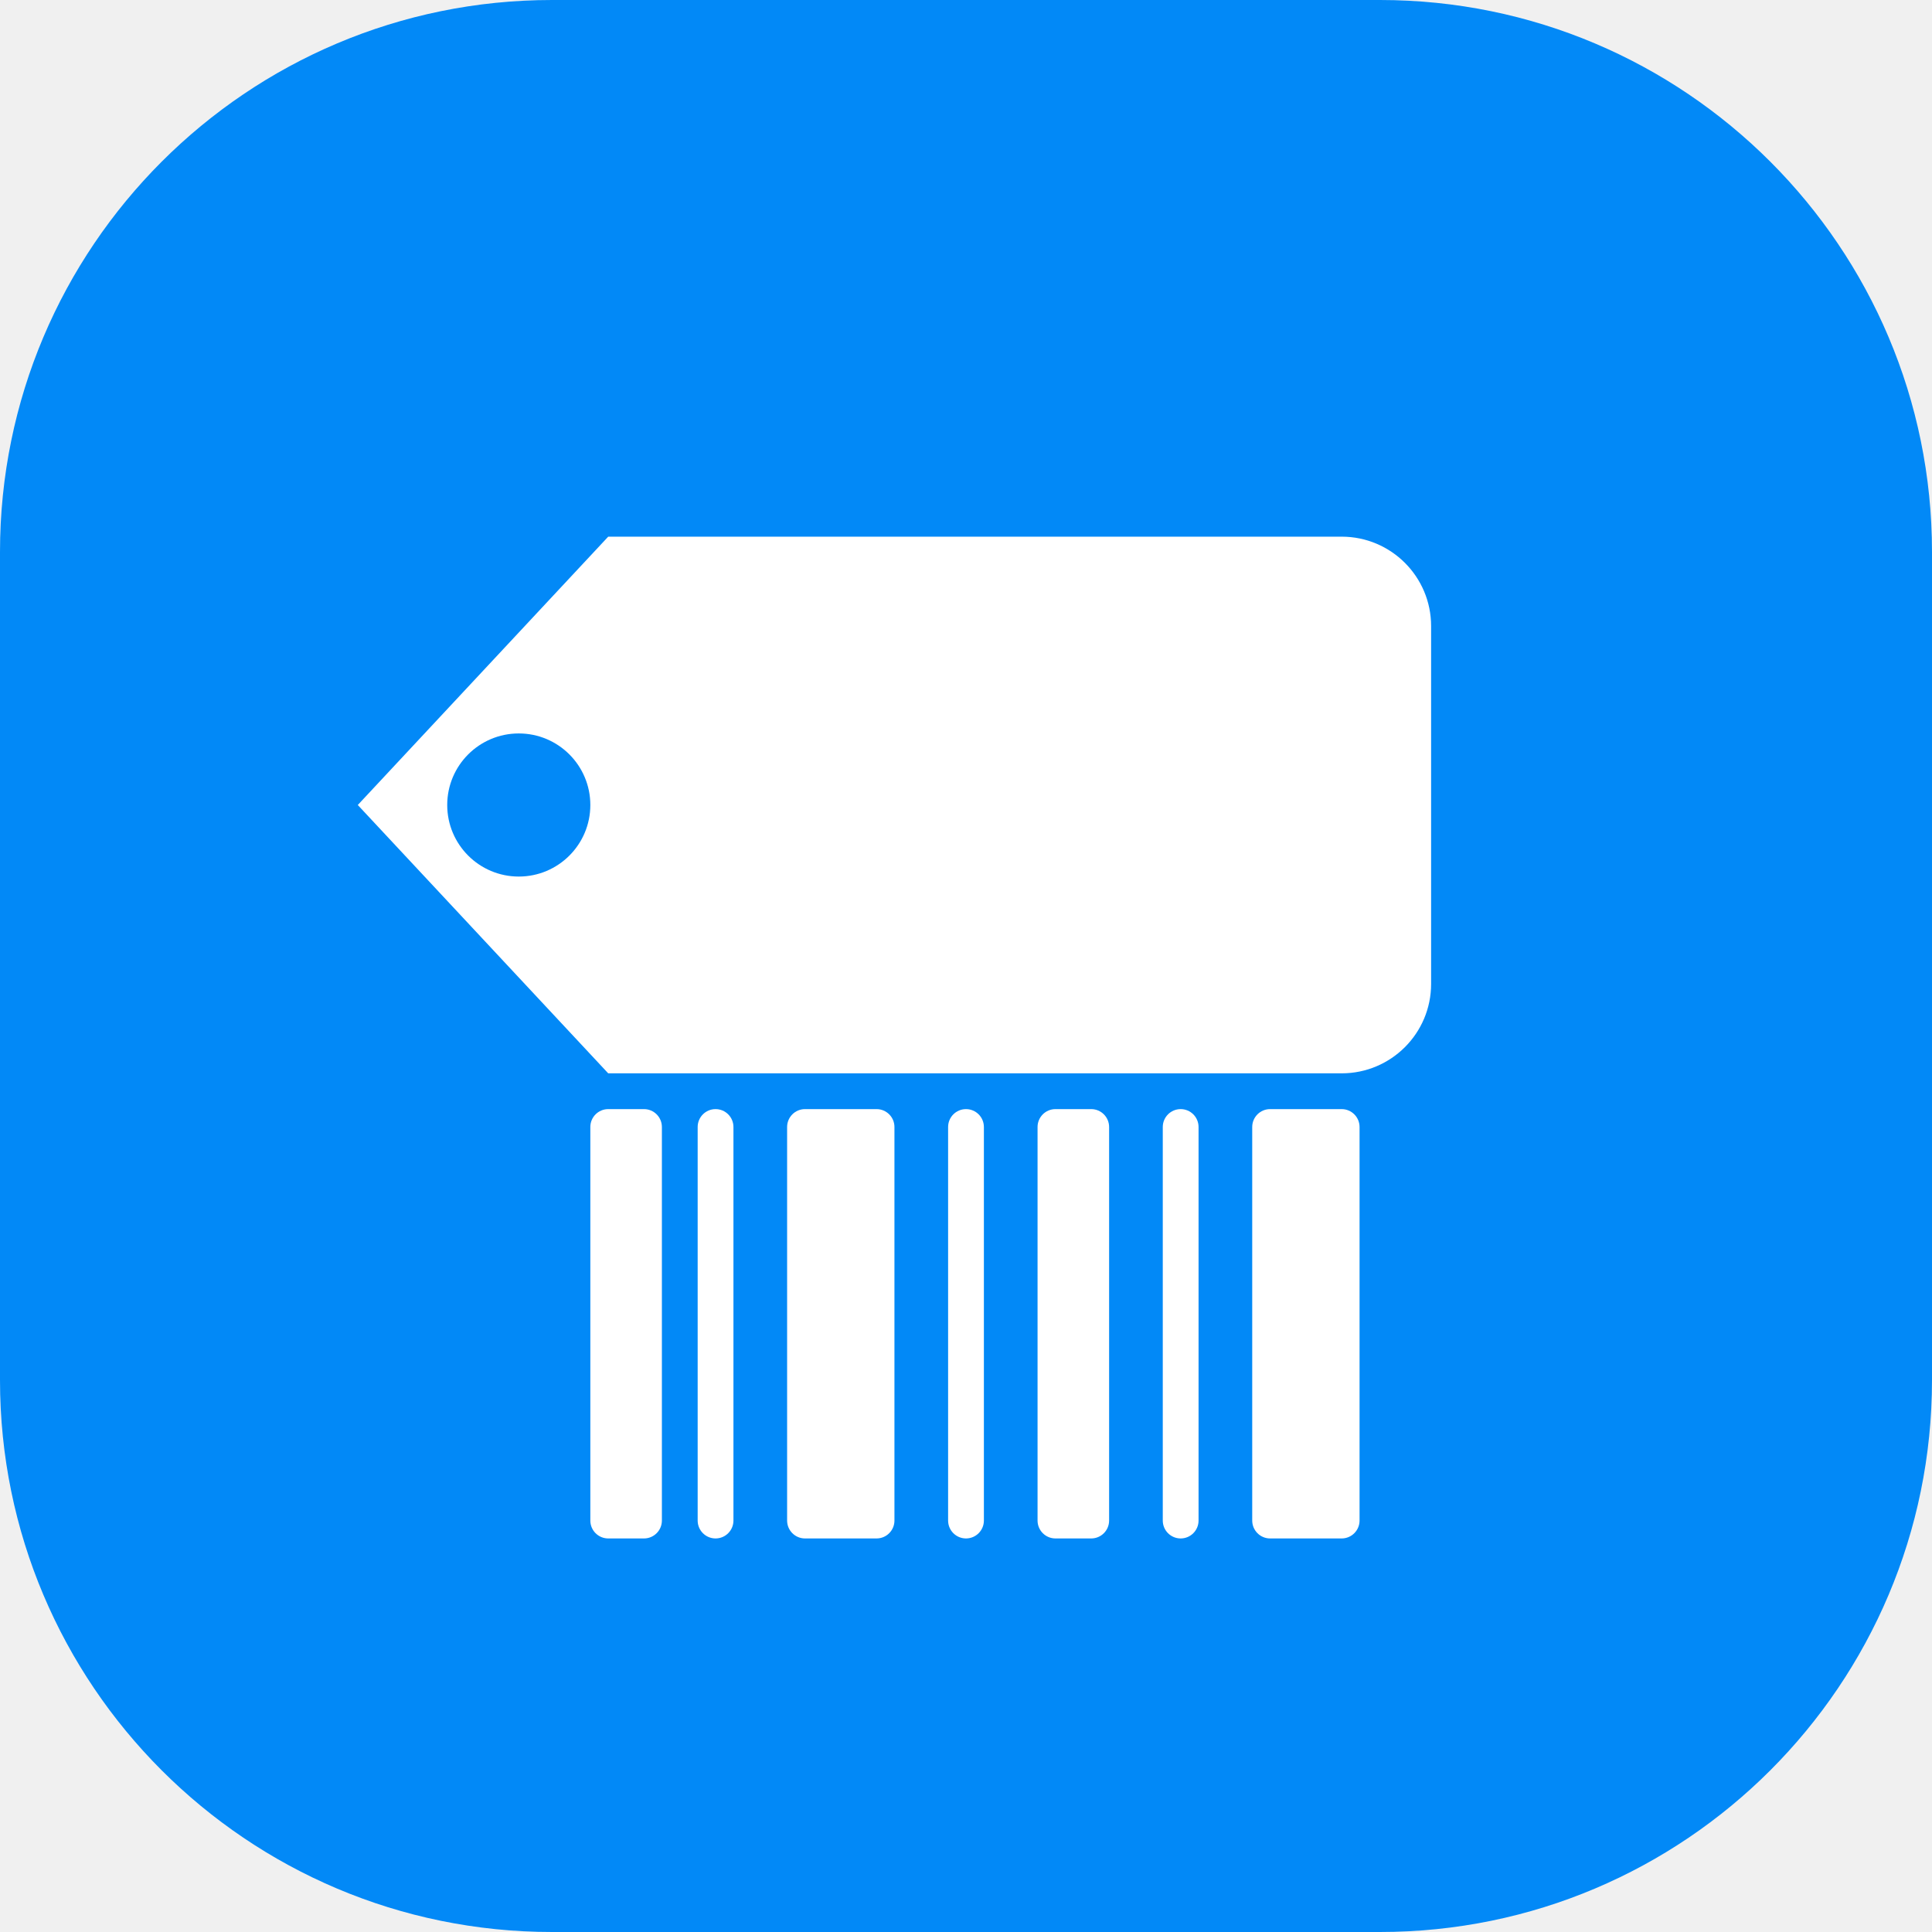
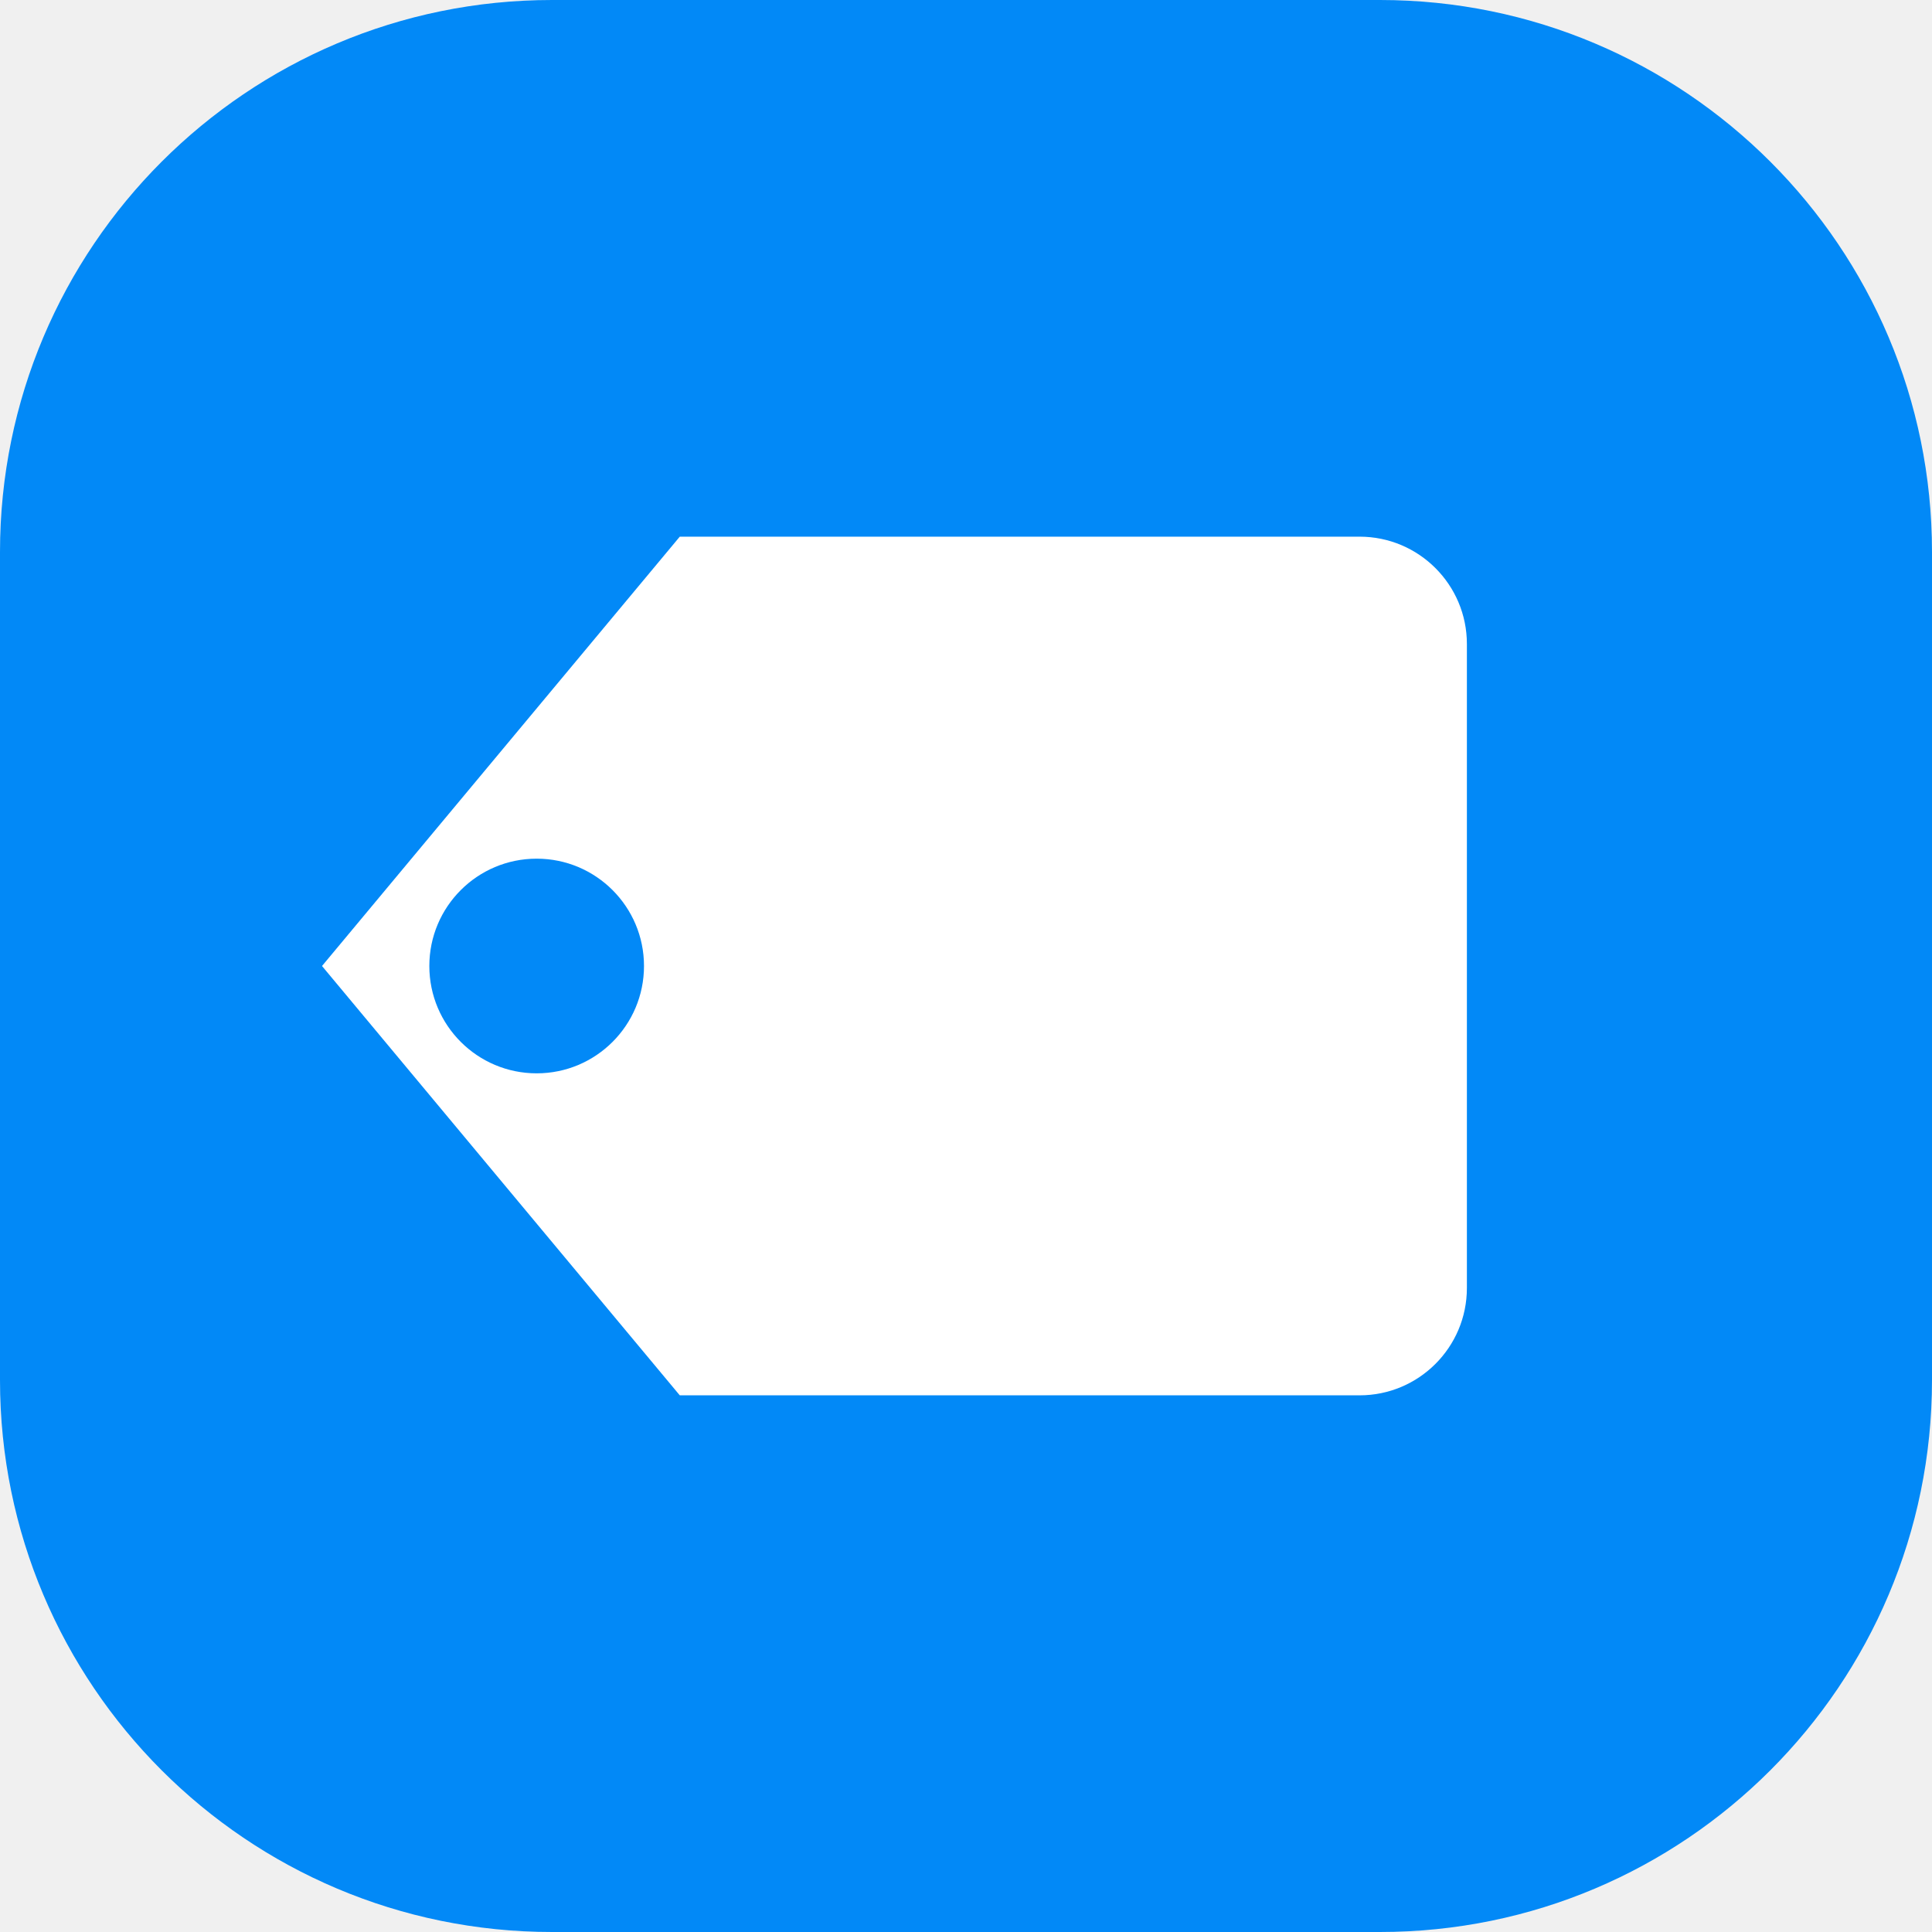
<svg xmlns="http://www.w3.org/2000/svg" width="54" height="54" viewBox="0 0 54 54" fill="none">
  <path d="M38.571 0H15.429C6.908 0 0 6.908 0 15.429V38.571C0 47.092 6.908 54 15.429 54H38.571C47.092 54 54 47.092 54 38.571V15.429C54 6.908 47.092 0 38.571 0Z" fill="#0289F7" />
-   <path fill-rule="evenodd" clip-rule="evenodd" d="M10 22.5 L17 15 H37.5 A2.5 2.5 0 0 1 40 17.5 V27.5 A2.5 2.5 0 0 1 37.5 30 H17 Z M16.5 22.5 A2 2 0 1 0 12.5 22.5 A2 2 0 1 0 16.5 22.5 Z" fill="white" />
-   <g fill="white">
-     <rect x="16.5" y="31" width="2" height="12" rx="0.5" />
-     <rect x="19.5" y="31" width="1" height="12" rx="0.5" />
-     <rect x="22" y="31" width="3" height="12" rx="0.5" />
-     <rect x="26.5" y="31" width="1" height="12" rx="0.5" />
-     <rect x="29" y="31" width="2" height="12" rx="0.5" />
-     <rect x="32.5" y="31" width="1" height="12" rx="0.5" />
-     <rect x="35" y="31" width="3" height="12" rx="0.5" />
-   </g>
+   <path fill-rule="evenodd" clip-rule="evenodd" d="M9 27 L19 15 H38 A3 3 0 0 1 41 18 V36 A3 3 0 0 1 38 39 H19 Z M18 27 A3 3 0 1 0 12 27 A3 3 0 1 0 18 27 Z" fill="white" />
</svg>
